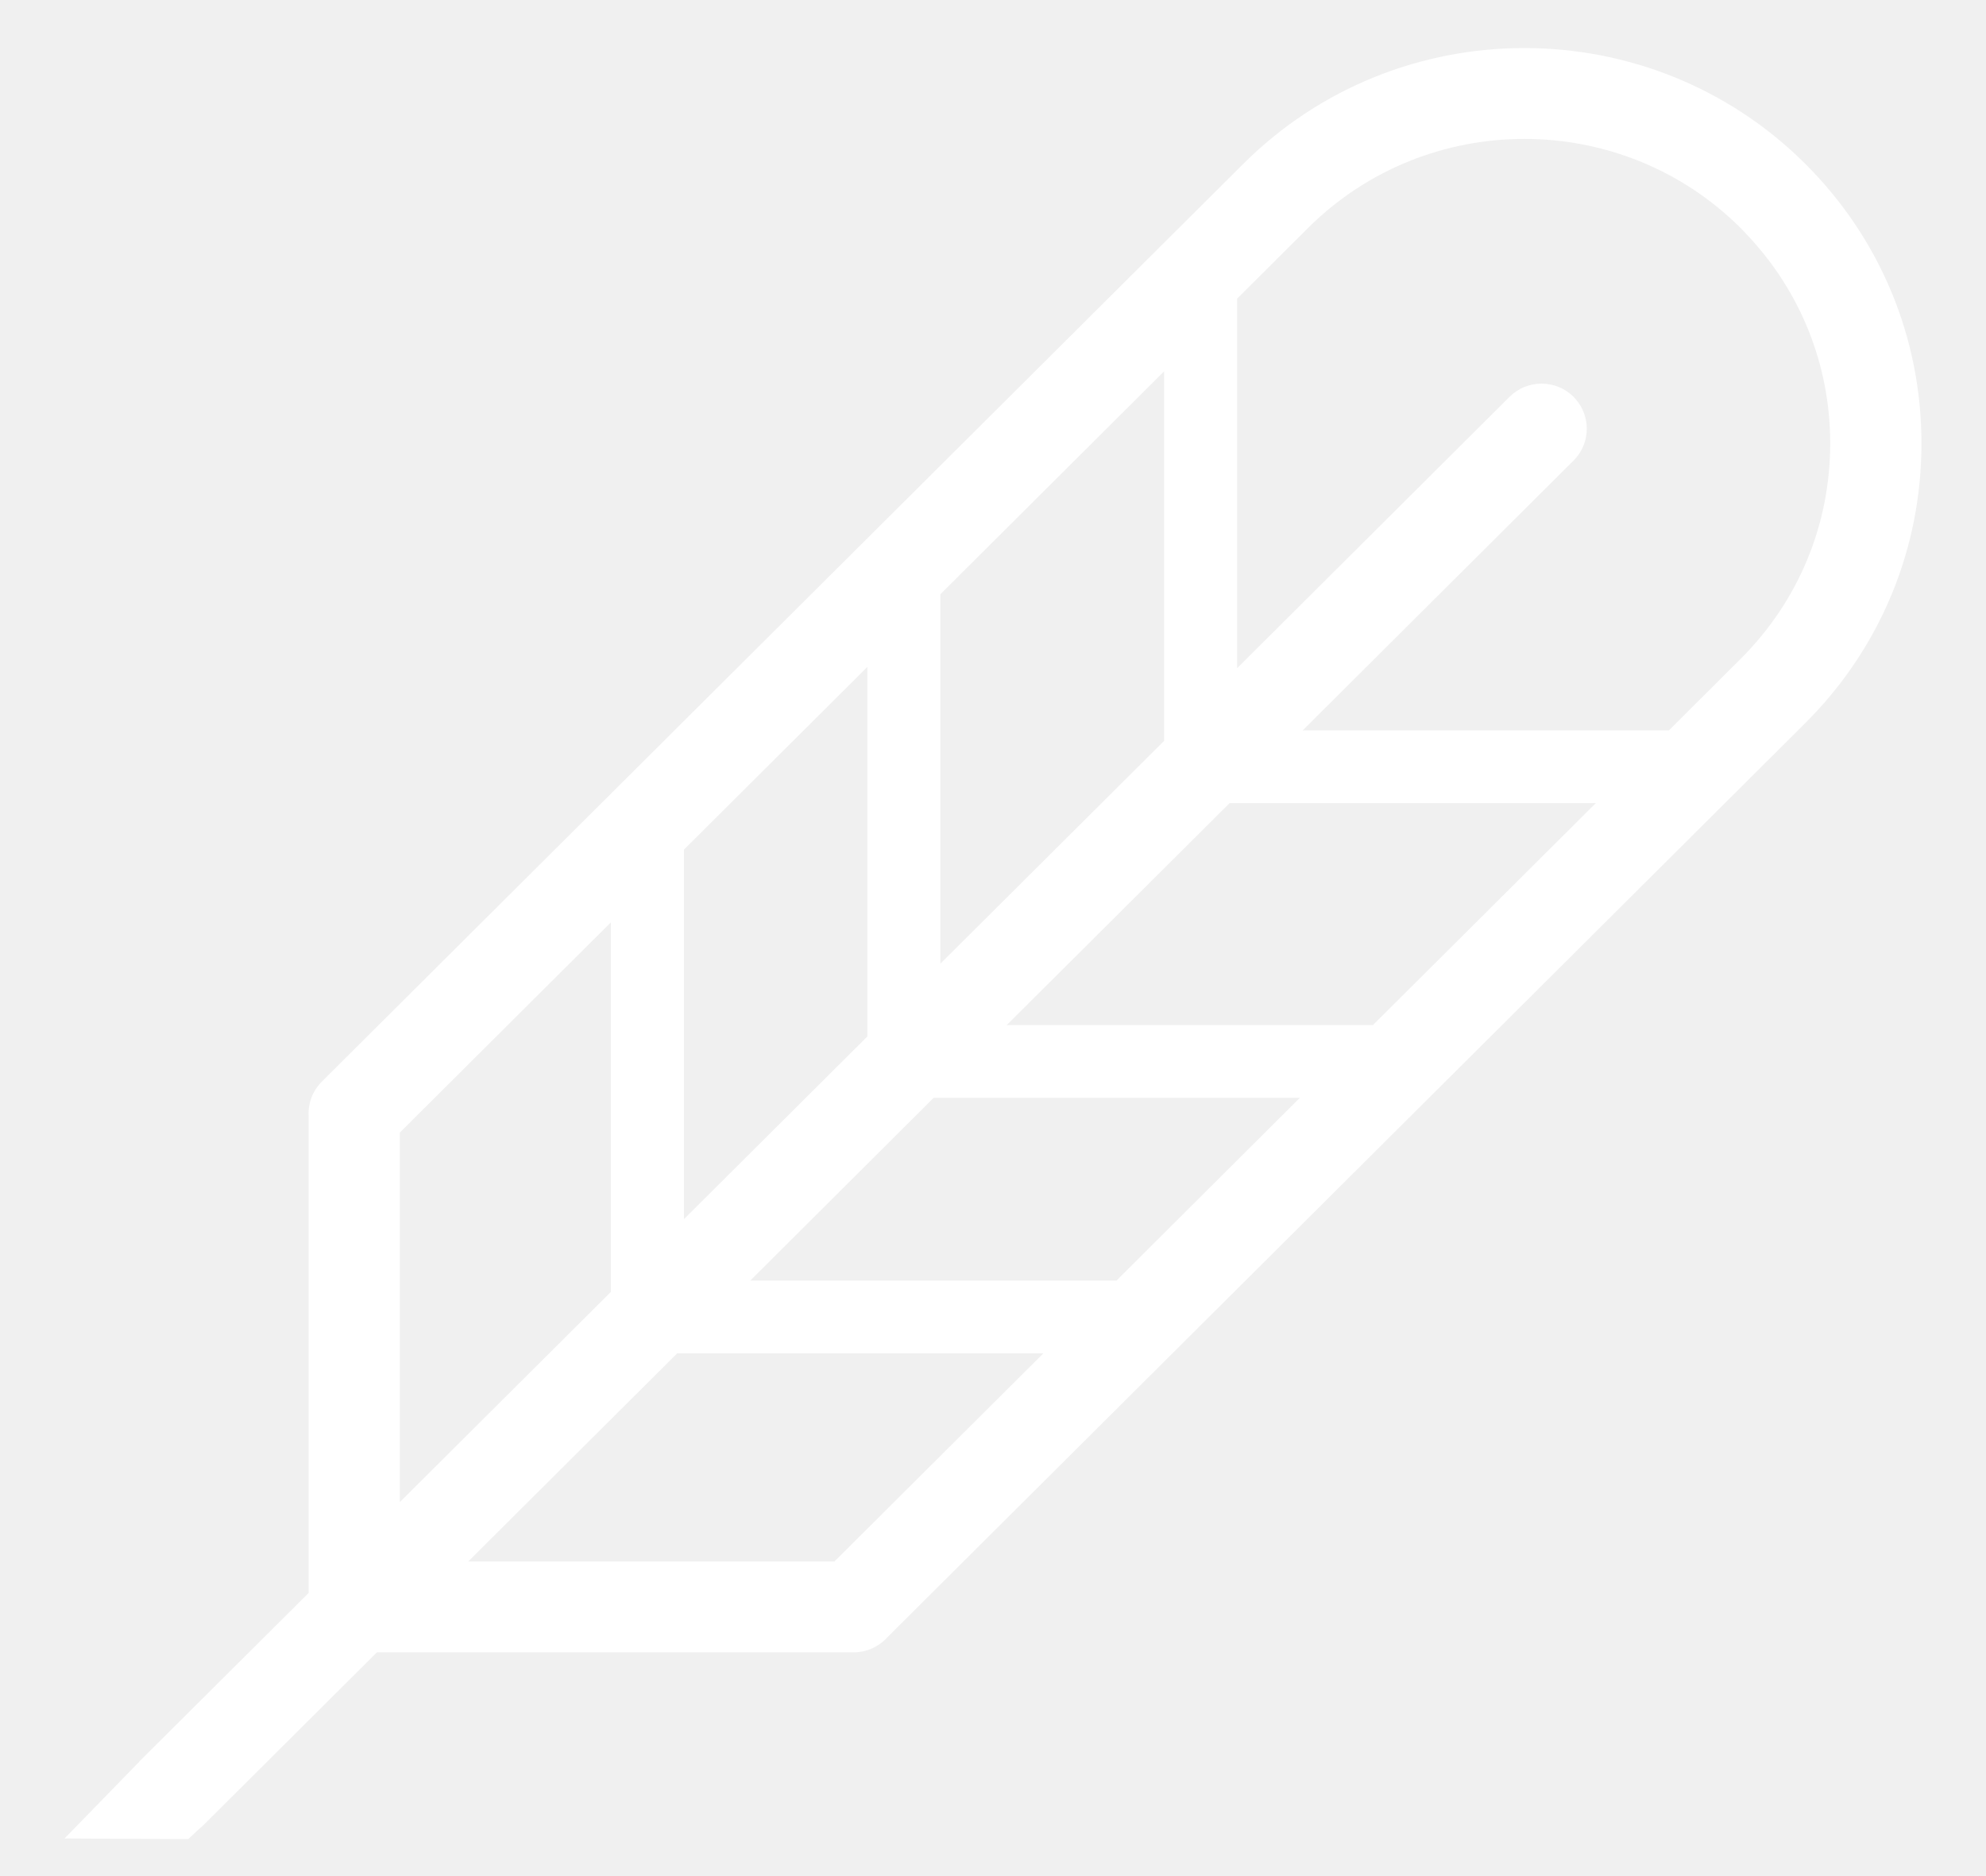
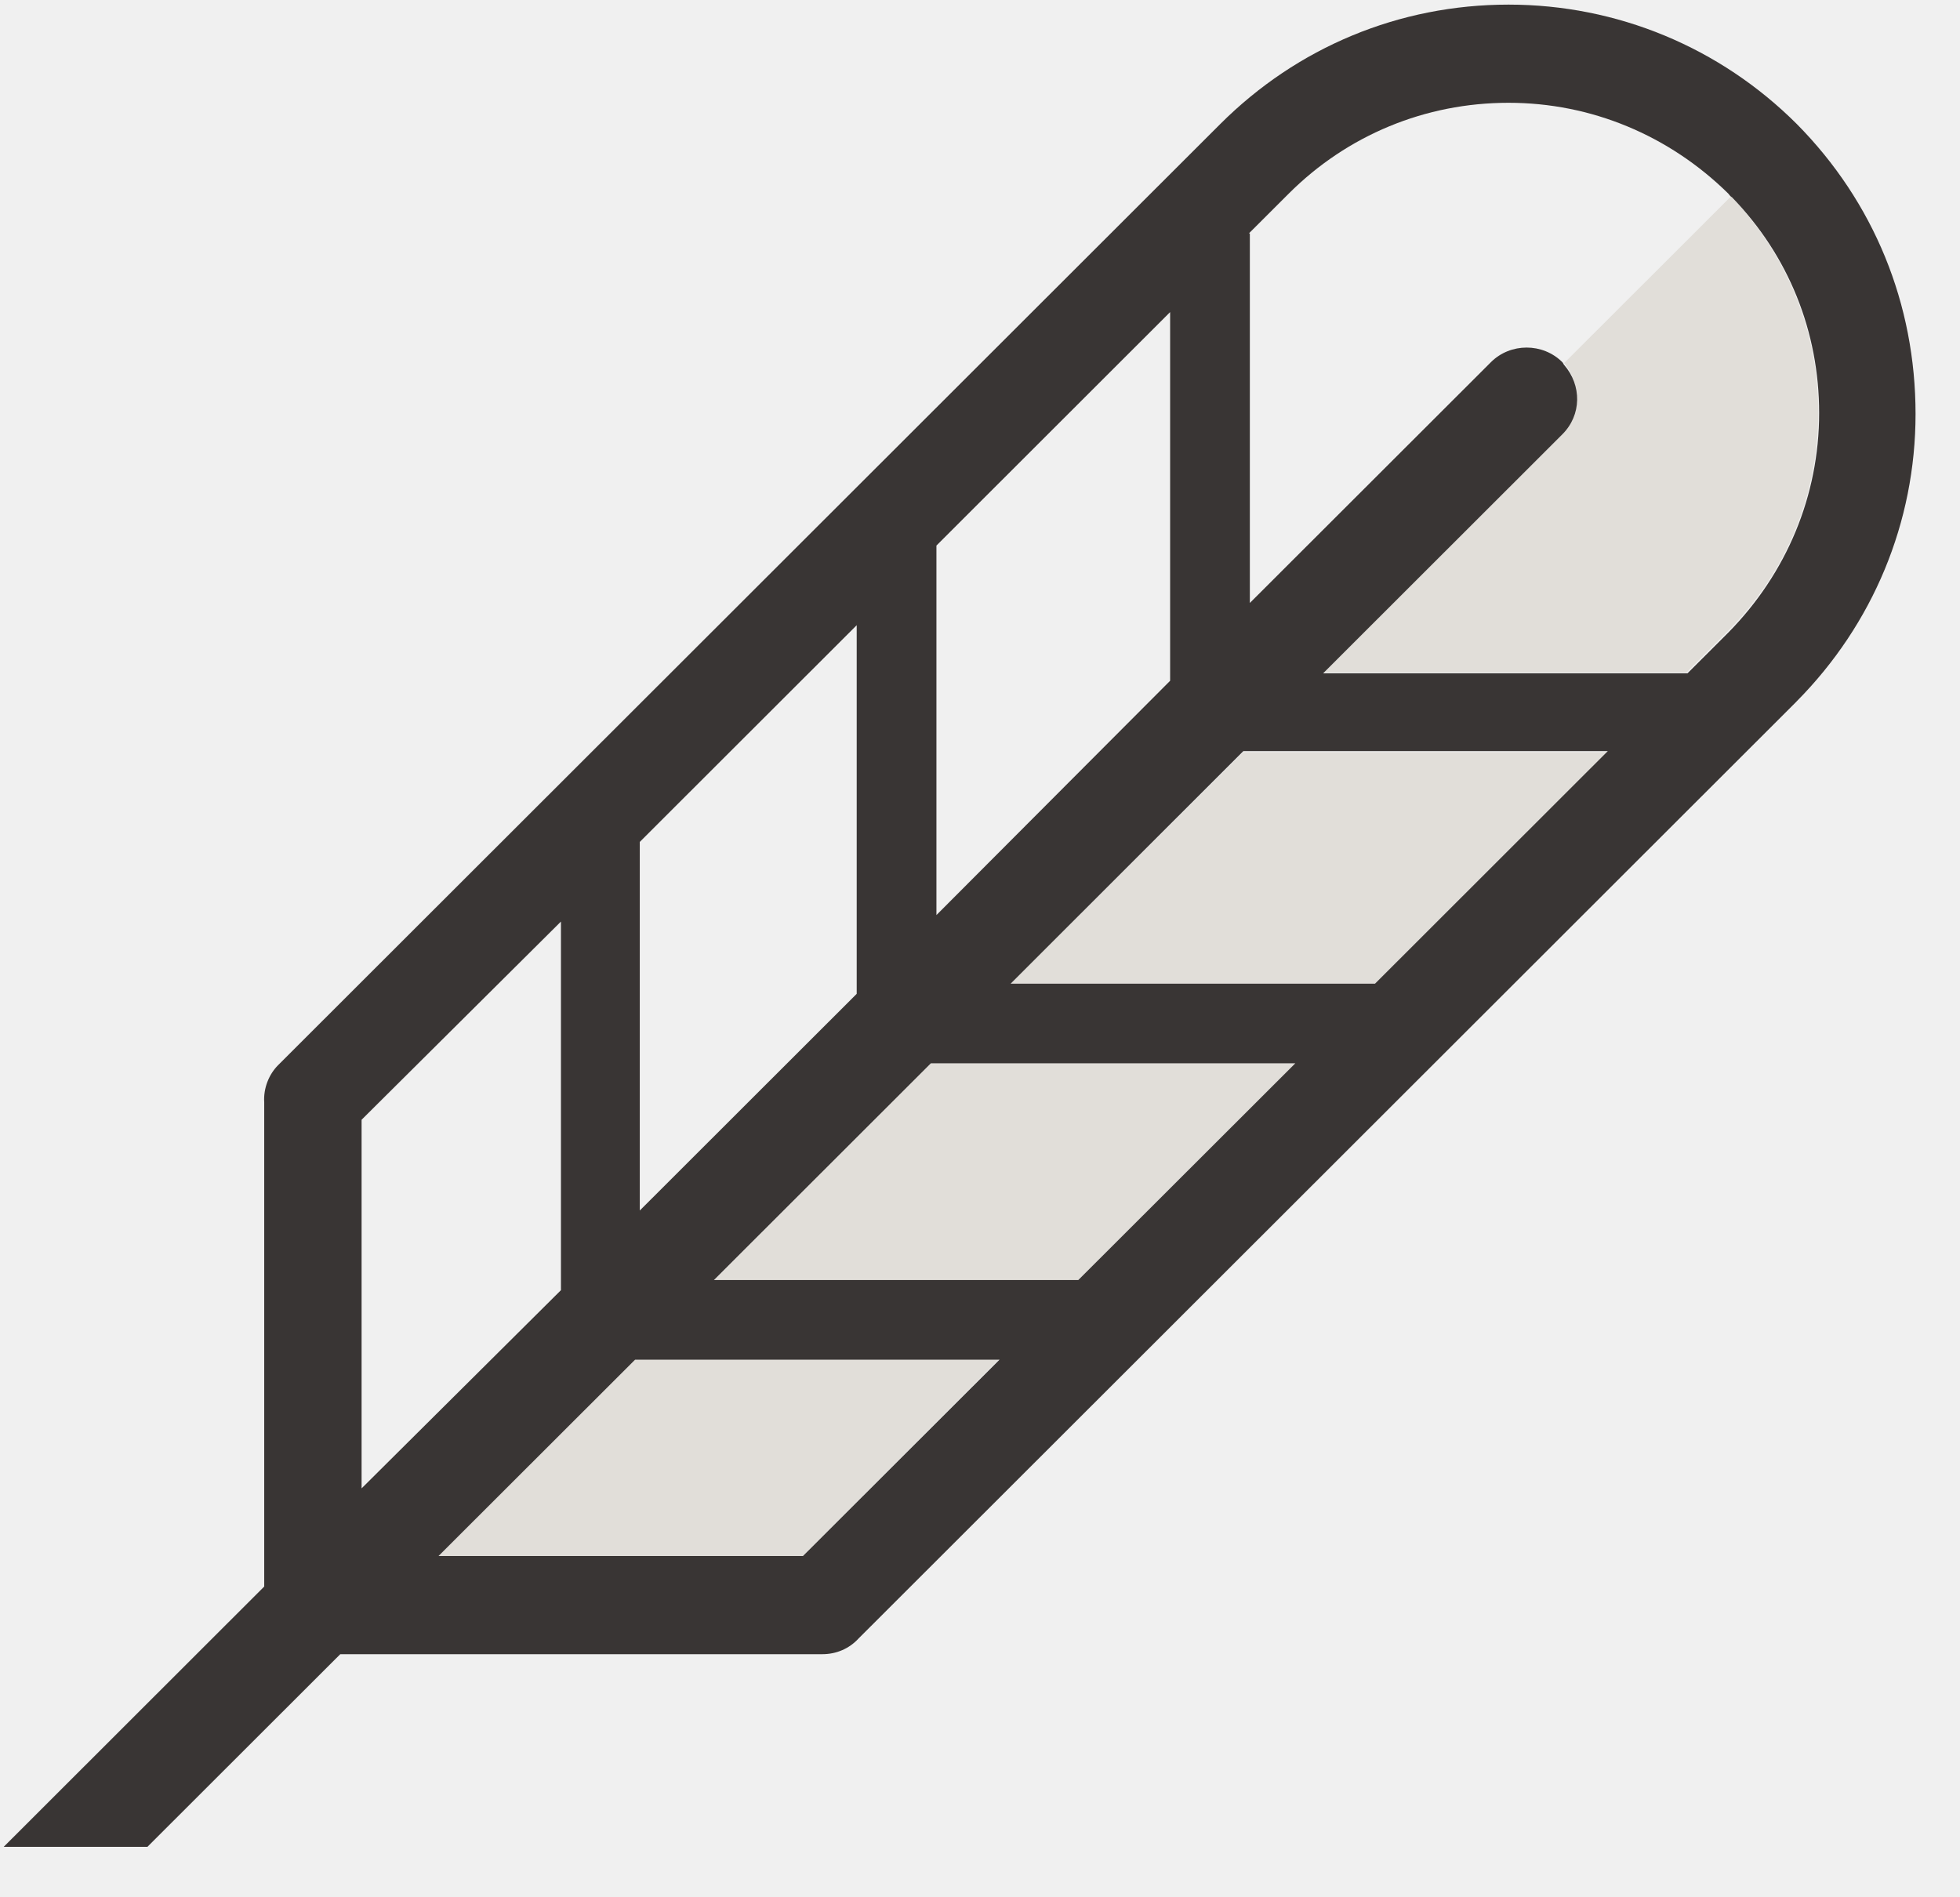
- <svg xmlns="http://www.w3.org/2000/svg" width="18px" height="17px" viewBox="0 0 18 17" version="1.1">
+ <svg xmlns="http://www.w3.org/2000/svg" width="31px" height="30px" viewBox="0 0 31 30" version="1.1">
  <defs />
  <g id="Symbols" stroke="none" stroke-width="1" fill="none" fill-rule="evenodd">
-     <g id="CTA" transform="translate(-11, -7)" fill="#FFFFFF">
-       <g id="bttn-quill">
-         <path d="M14.624,17.267 L16.537,15.361 L16.537,18.711 L14.624,20.617 L14.624,17.267 Z M17.199,14.702 L18.861,13.046 L18.861,16.396 L17.199,18.052 L17.199,14.702 Z M19.523,12.387 L21.551,10.366 L21.551,13.716 L19.523,15.736 L19.523,12.387 Z M22.781,16.952 L21.119,18.609 L17.8,18.609 L19.462,16.952 L22.781,16.952 Z M20.124,16.293 L22.145,14.28 L25.464,14.28 L23.443,16.293 L20.124,16.293 Z M15.244,21.155 L17.138,19.268 L20.457,19.268 L18.563,21.155 L15.244,21.155 Z M22.213,9.707 L22.855,9.067 C23.936,7.99 25.695,7.99 26.776,9.067 C26.796,9.087 26.815,9.108 26.835,9.129 C27.321,9.643 27.588,10.311 27.588,11.02 C27.588,11.758 27.299,12.451 26.776,12.973 C26.773,12.976 26.77,12.979 26.767,12.982 L26.126,13.621 L22.807,13.621 L25.262,11.175 C25.405,11.032 25.42,10.81 25.306,10.65 C25.293,10.632 25.278,10.614 25.262,10.597 C25.101,10.438 24.842,10.438 24.682,10.597 L22.213,13.057 L22.213,9.707 Z M27.361,8.484 C25.957,7.086 23.674,7.086 22.27,8.484 L13.917,16.805 C13.833,16.889 13.791,17.002 13.797,17.116 L13.797,21.441 L12.27,22.961 C12.263,22.969 12.256,22.976 12.25,22.984 L12.249,22.984 L11.585,23.666 L12.706,23.672 L12.813,23.572 C12.826,23.562 12.838,23.551 12.85,23.539 L14.416,21.979 L18.736,21.979 C18.857,21.979 18.967,21.926 19.042,21.843 L27.361,13.556 C27.364,13.553 27.367,13.55 27.37,13.547 C28.044,12.871 28.415,11.974 28.415,11.02 C28.415,10.062 28.041,9.162 27.361,8.484 L27.361,8.484 Z" />
+     <g id="Navbar--light-(website)" transform="translate(-24, -14)">
+       <g id="Navbar--light">
+         <g id="poet-logo" transform="translate(24, 14)">
+           <g id="Feather">
+             <polygon id="Shape" points="18.492 4.952 14.811 8.63 14.811 14.475 18.492 10.783" />
+             <polygon id="Shape" points="13.55 9.89 10.119 13.318 10.119 19.149 13.55 15.721" />
+             <polygon id="Shape" points="8.872 14.563 5.719 17.713 5.719 23.544 8.872 20.394" />
+             <path d="M24.695,5.714 C24.71,5.729 24.71,5.743 24.725,5.758 L27.364,3.121 C27.35,3.106 27.335,3.077 27.306,3.062 C26.382,2.139 25.15,1.626 23.83,1.626 C22.525,1.626 21.293,2.139 20.355,3.062 L19.724,3.692 L19.724,9.523 L23.537,5.714 C23.874,5.406 24.387,5.406 24.695,5.714 Z" id="Shape" />
+             <path d="M24.695,6.857 L20.912,10.637 L26.675,10.637 L27.32,9.992 C28.244,9.069 28.758,7.838 28.758,6.52 C28.758,5.23 28.259,4.029 27.379,3.106 L24.739,5.743 C25.003,6.066 25.003,6.549 24.695,6.857 Z" id="Shape" fill="#E1DED9" />
+             <polygon id="Shape" fill="#E1DED9" points="10.045 21.493 6.936 24.614 12.7 24.614 15.809 21.493" />
+             <polygon id="Shape" fill="#E1DED9" points="11.292 20.248 17.055 20.248 20.487 16.82 14.723 16.82" />
+             <polygon id="Shape" fill="#E1DED9" points="25.429 11.897 19.665 11.897 15.985 15.56 21.748 15.56" />
+             <path d="M28.42,1.963 C27.203,0.747 25.575,0.073 23.86,0.073 C22.129,0.073 20.516,0.747 19.299,1.963 L4.399,16.849 C4.253,16.995 4.165,17.215 4.179,17.435 L4.179,25.097 L0.059,29.214 L2.332,29.214 L5.382,26.167 L13.008,26.167 C13.228,26.167 13.433,26.079 13.58,25.918 L28.406,11.106 L28.42,11.091 C29.623,9.875 30.297,8.263 30.297,6.549 C30.297,4.806 29.637,3.194 28.42,1.963 Z M19.753,3.692 L20.384,3.062 C21.308,2.139 22.54,1.626 23.86,1.626 C25.165,1.626 26.397,2.139 27.335,3.062 C27.35,3.077 27.364,3.106 27.394,3.121 C28.288,4.044 28.772,5.245 28.772,6.534 C28.772,7.838 28.259,9.069 27.335,10.007 L26.69,10.651 L20.927,10.651 L24.71,6.871 C25.018,6.564 25.018,6.095 24.739,5.773 C24.725,5.758 24.725,5.743 24.71,5.729 C24.402,5.421 23.889,5.421 23.581,5.729 L19.768,9.538 L19.768,3.692 L19.753,3.692 Z M6.936,24.614 L10.045,21.508 L15.809,21.508 L12.7,24.614 L6.936,24.614 Z M15.985,15.56 L19.665,11.882 L25.429,11.882 L21.748,15.56 L15.985,15.56 Z M20.487,16.82 L17.055,20.248 L11.292,20.248 L14.723,16.82 L20.487,16.82 Z M14.811,8.63 L18.507,4.937 L18.507,10.769 L14.811,14.475 L14.811,8.63 Z M10.119,13.318 L13.55,9.89 L13.55,15.721 L10.119,19.149 L10.119,13.318 Z M5.719,17.713 L8.872,14.578 L8.872,20.409 L5.719,23.544 L5.719,17.713 Z" id="Shape" fill="#393534" />
+           </g>
+         </g>
      </g>
    </g>
  </g>
</svg>
